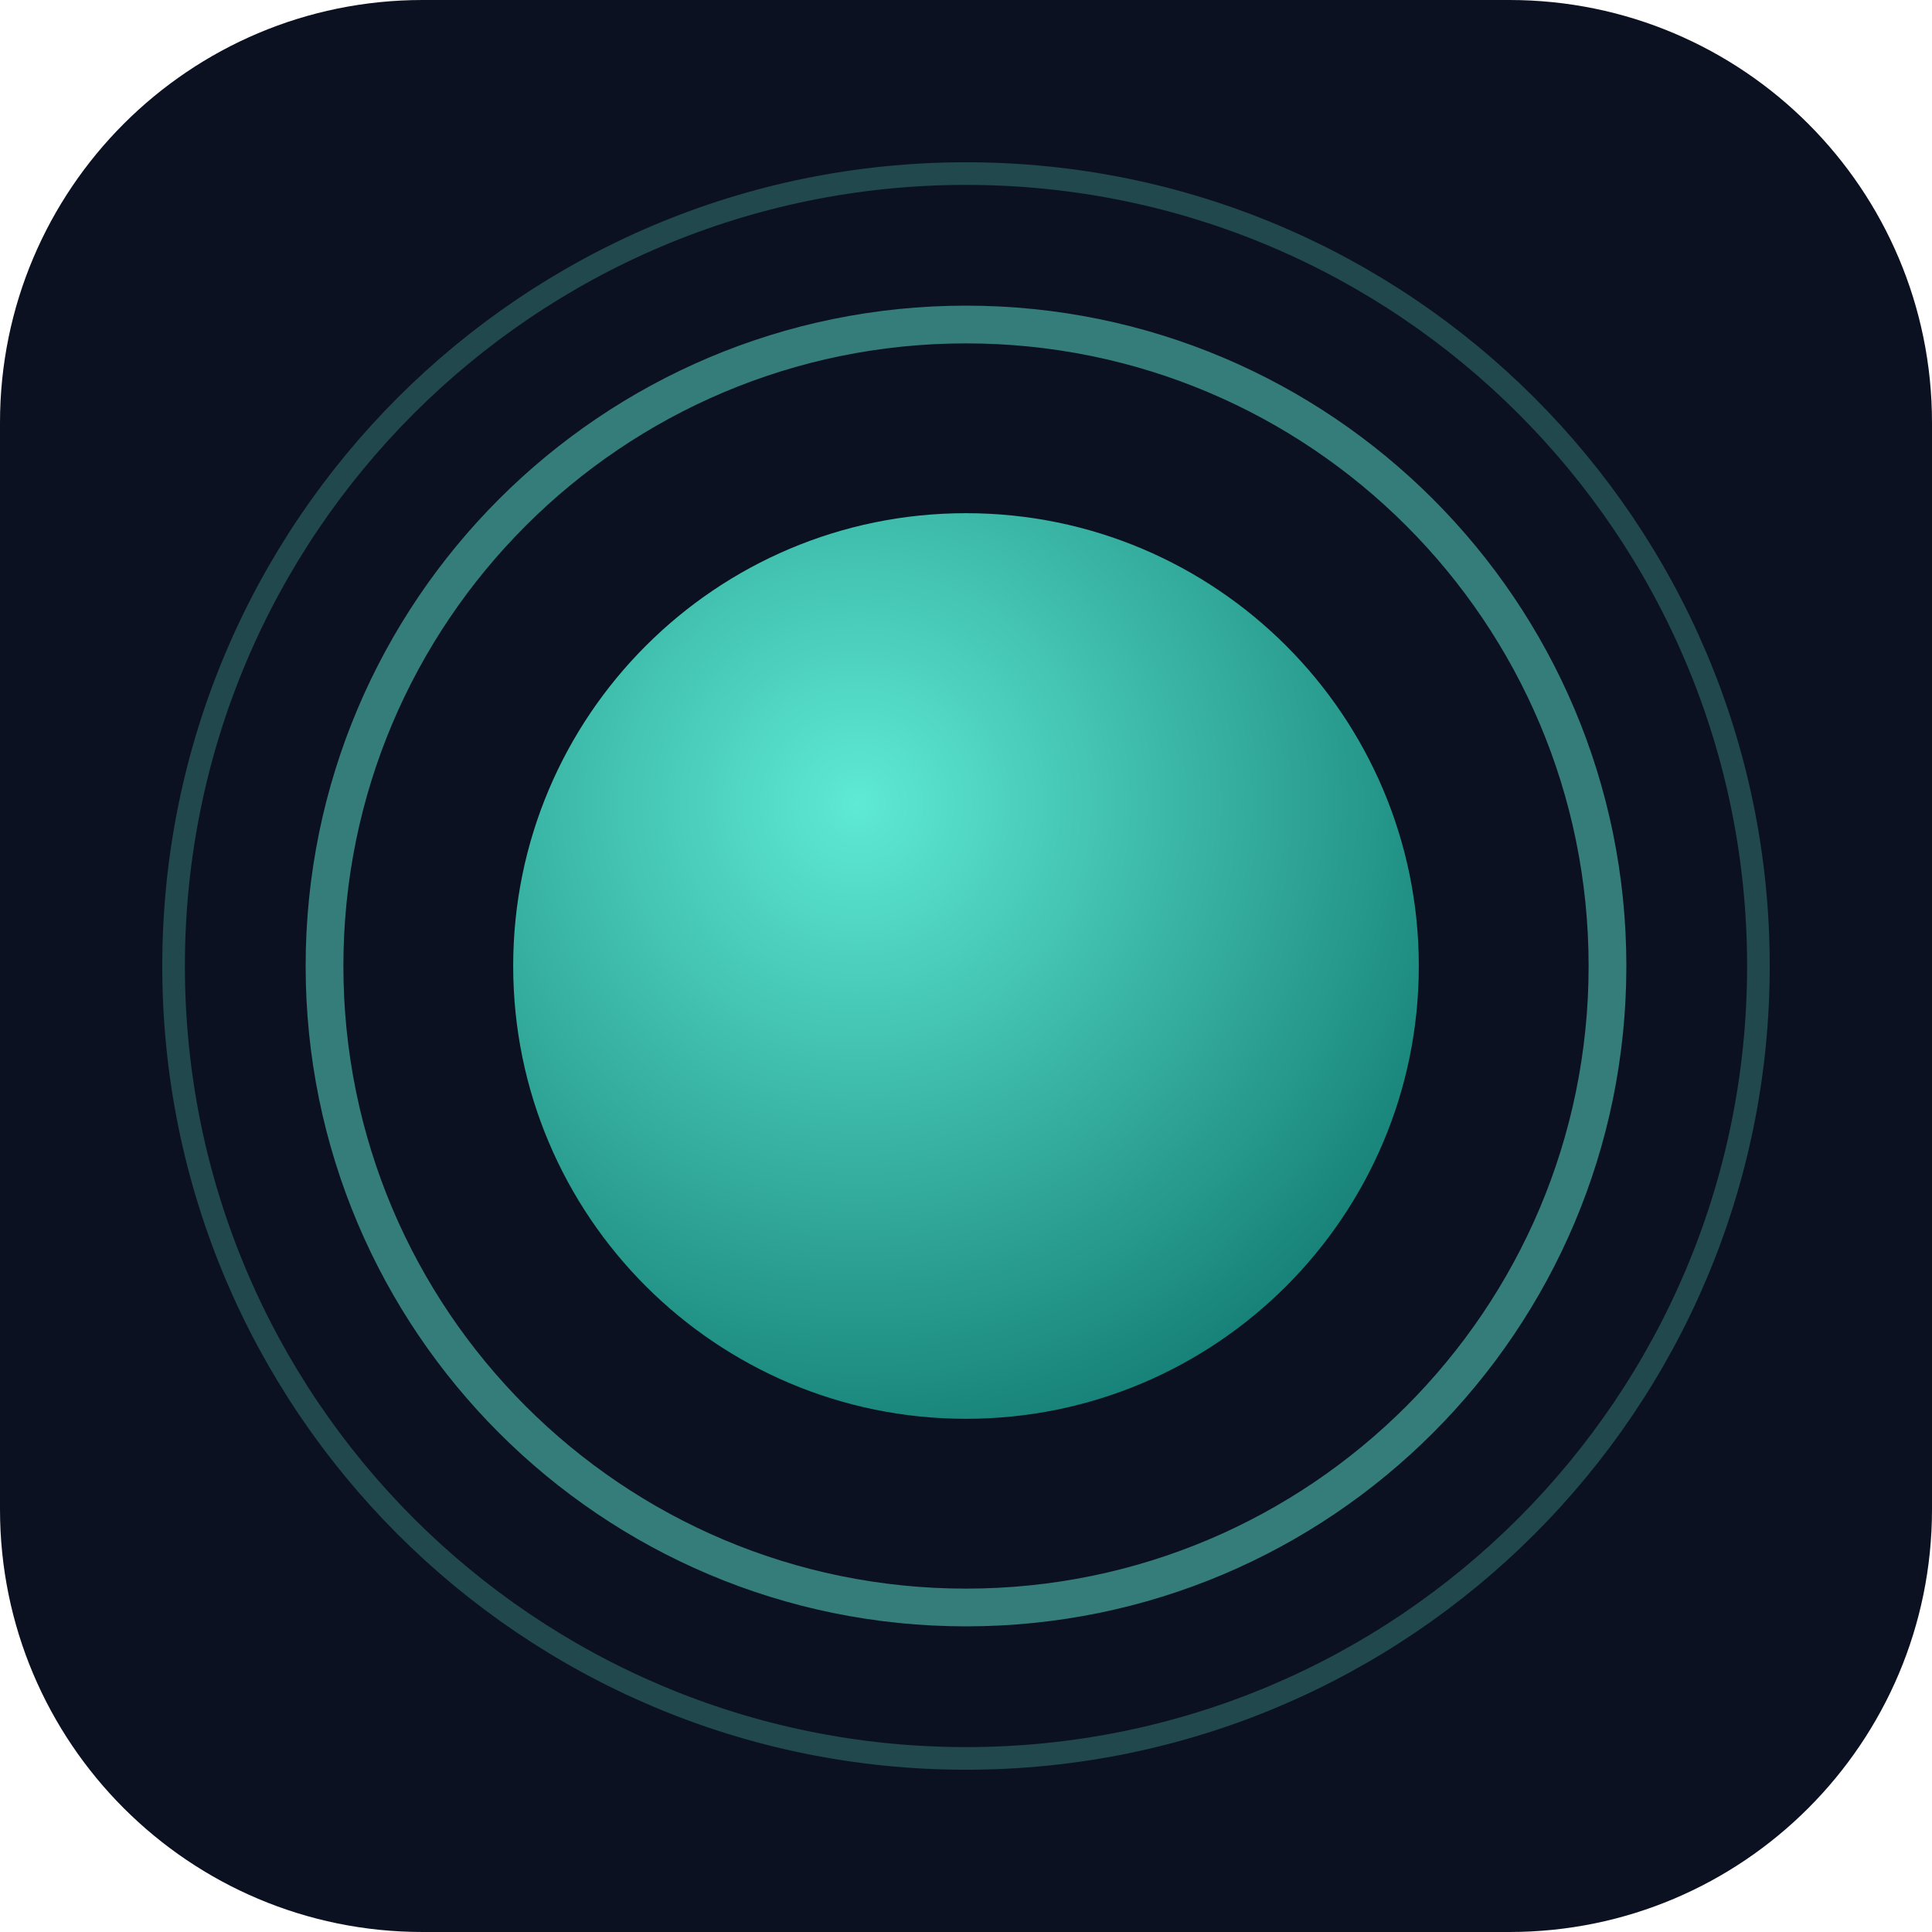
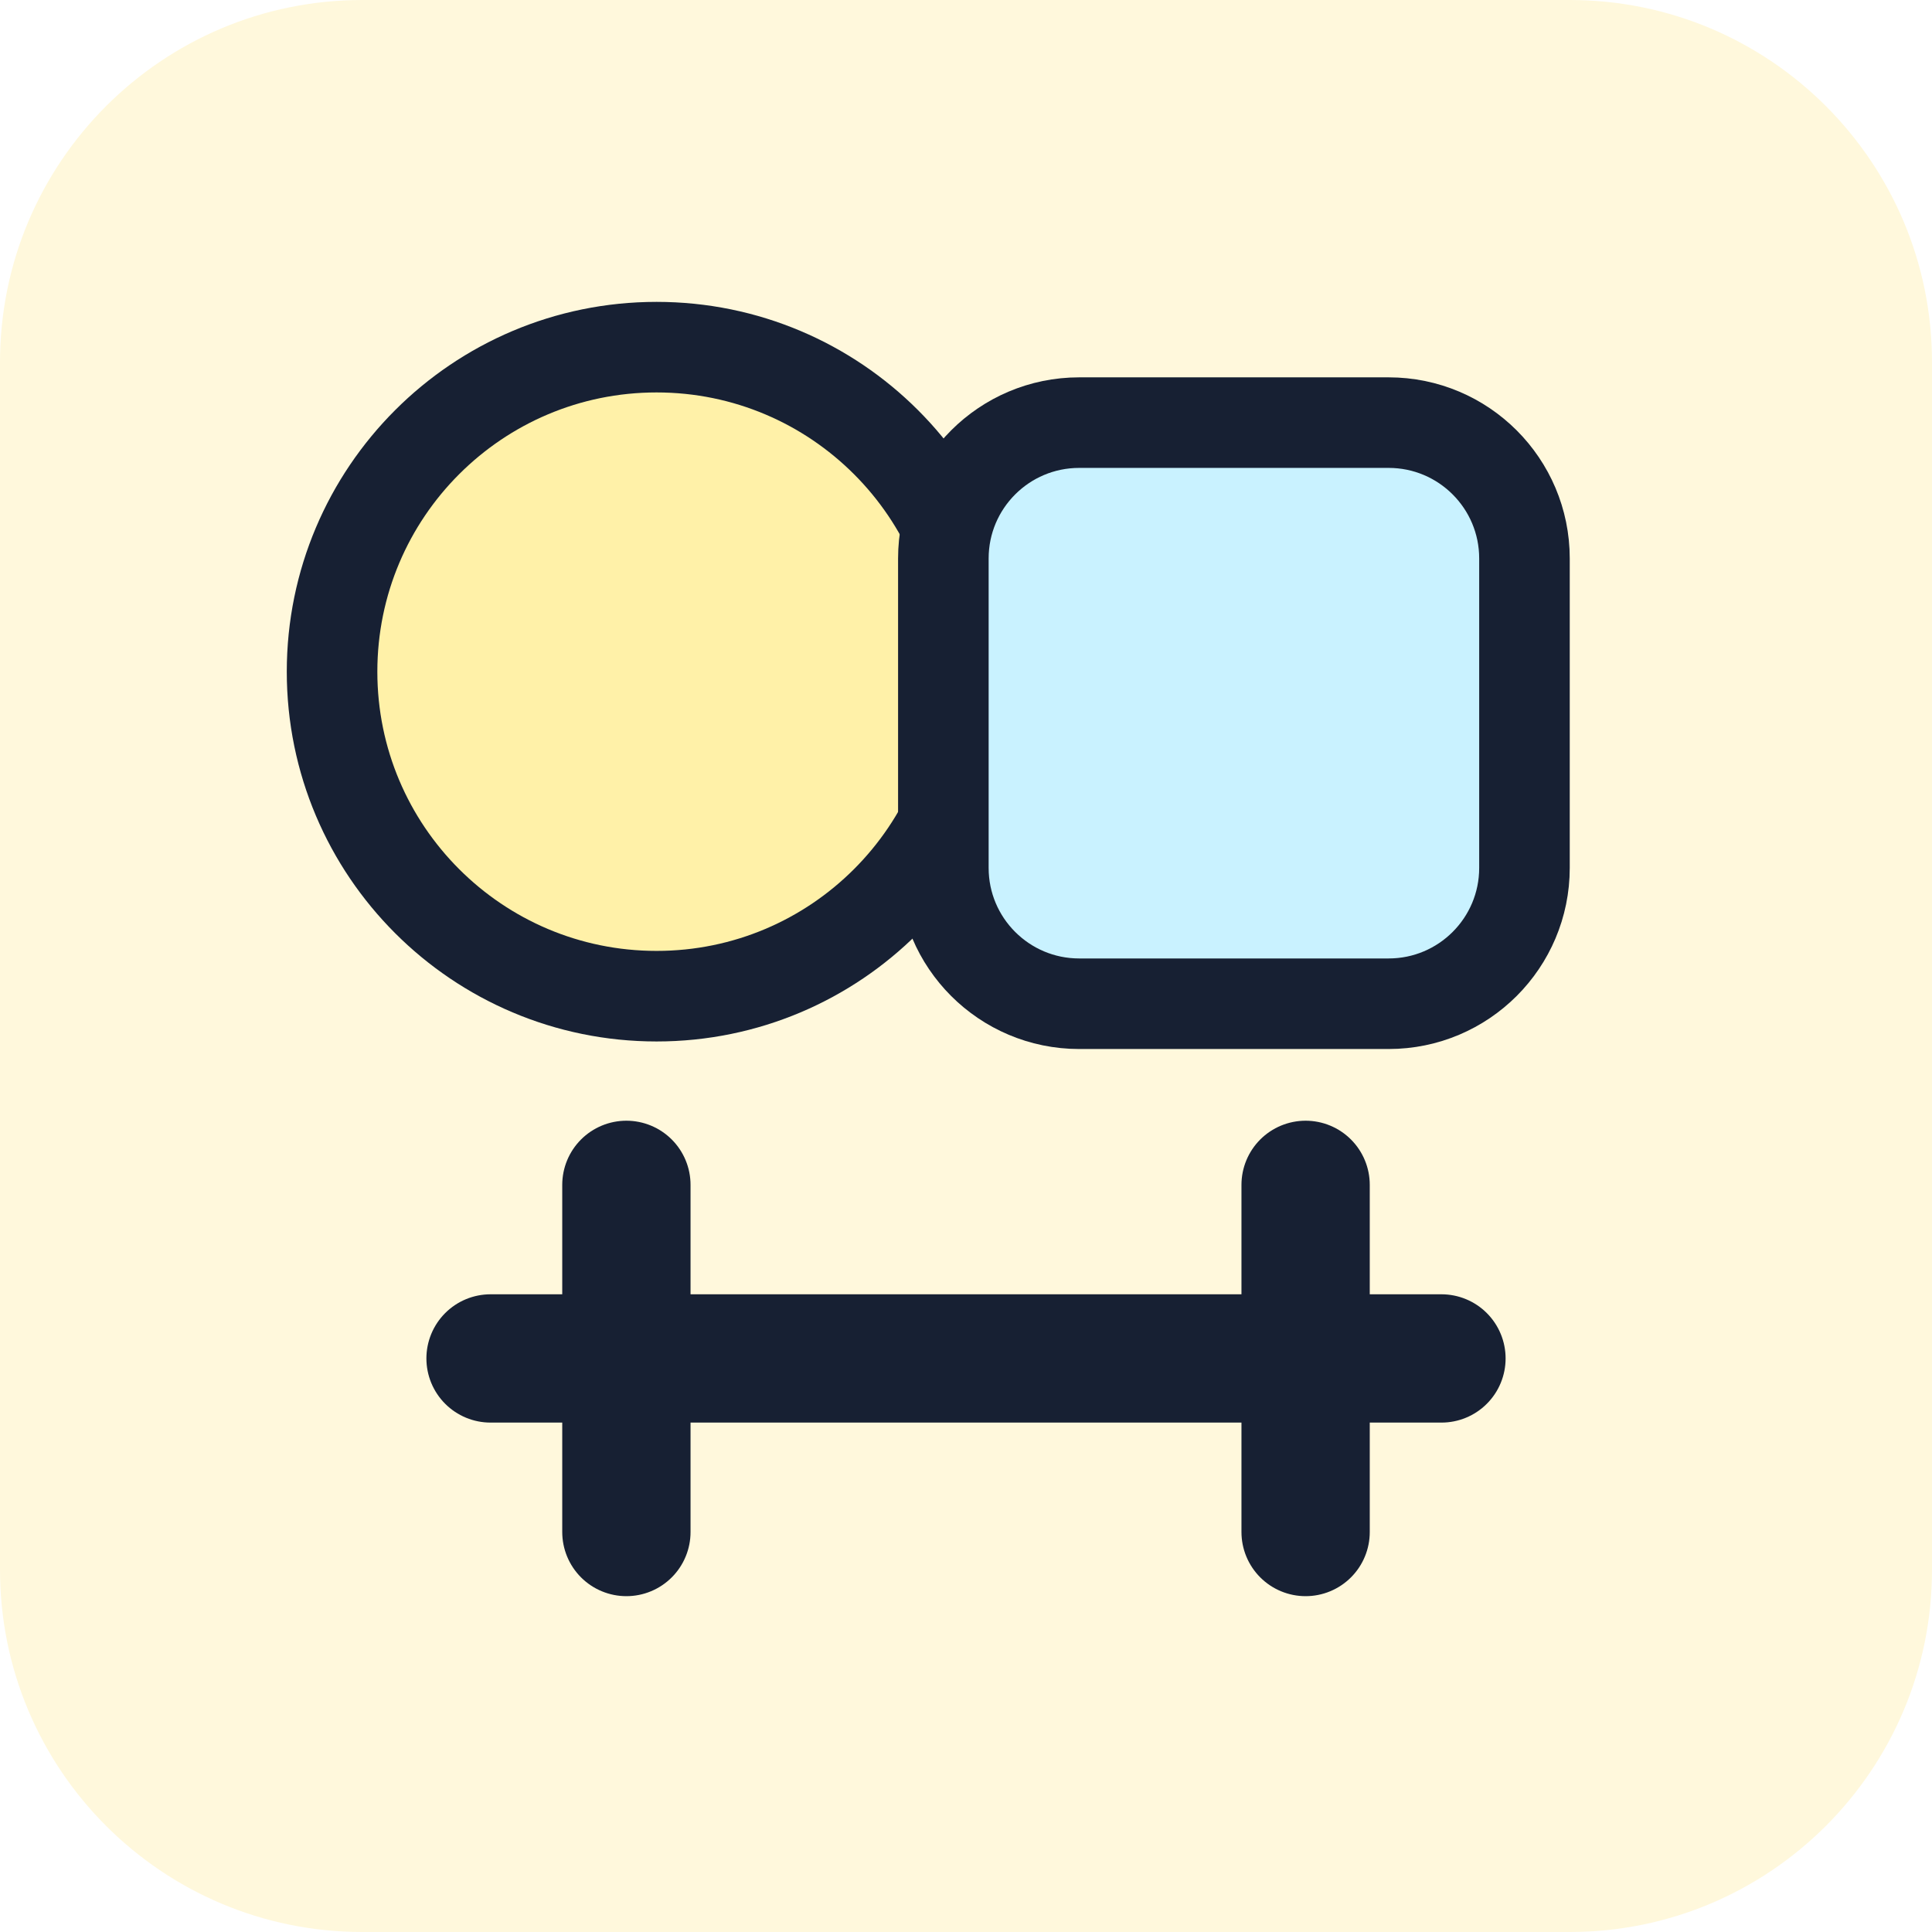
- <svg xmlns="http://www.w3.org/2000/svg" viewBox="0 0 512 512">
-   <rect width="512" height="512" rx="112" fill="#0b1120" />
-   <circle cx="256" cy="256" r="120" fill="url(#g)" />
-   <circle cx="256" cy="256" r="170" fill="none" stroke="#5eead4" stroke-width="10" opacity="0.5" />
-   <circle cx="256" cy="256" r="210" fill="none" stroke="#5eead4" stroke-width="6" opacity="0.25" />
-   <defs>
-     <radialGradient id="g" cx="0.38" cy="0.32" r="0.8">
-       <stop offset="0" stop-color="#5eead4" />
-       <stop offset="1" stop-color="#0f766e" />
-     </radialGradient>
-   </defs>
+ <svg xmlns="http://www.w3.org/2000/svg" viewBox="0 0 512 512" role="img" aria-label="あそびハブ">
+   <rect width="512" height="512" rx="96" fill="#fff8dc" />
+   <circle cx="174" cy="178" r="86" fill="#fff1a8" stroke="#172033" stroke-width="24" />
+   <rect x="250" y="112" width="154" height="154" rx="36" fill="#c9f2ff" stroke="#172033" stroke-width="24" />
+   <path d="M130 360h252" fill="none" stroke="#172033" stroke-width="34" stroke-linecap="round" />
+   <path d="M166 314v92M346 314v92" fill="none" stroke="#172033" stroke-width="34" stroke-linecap="round" />
</svg>
